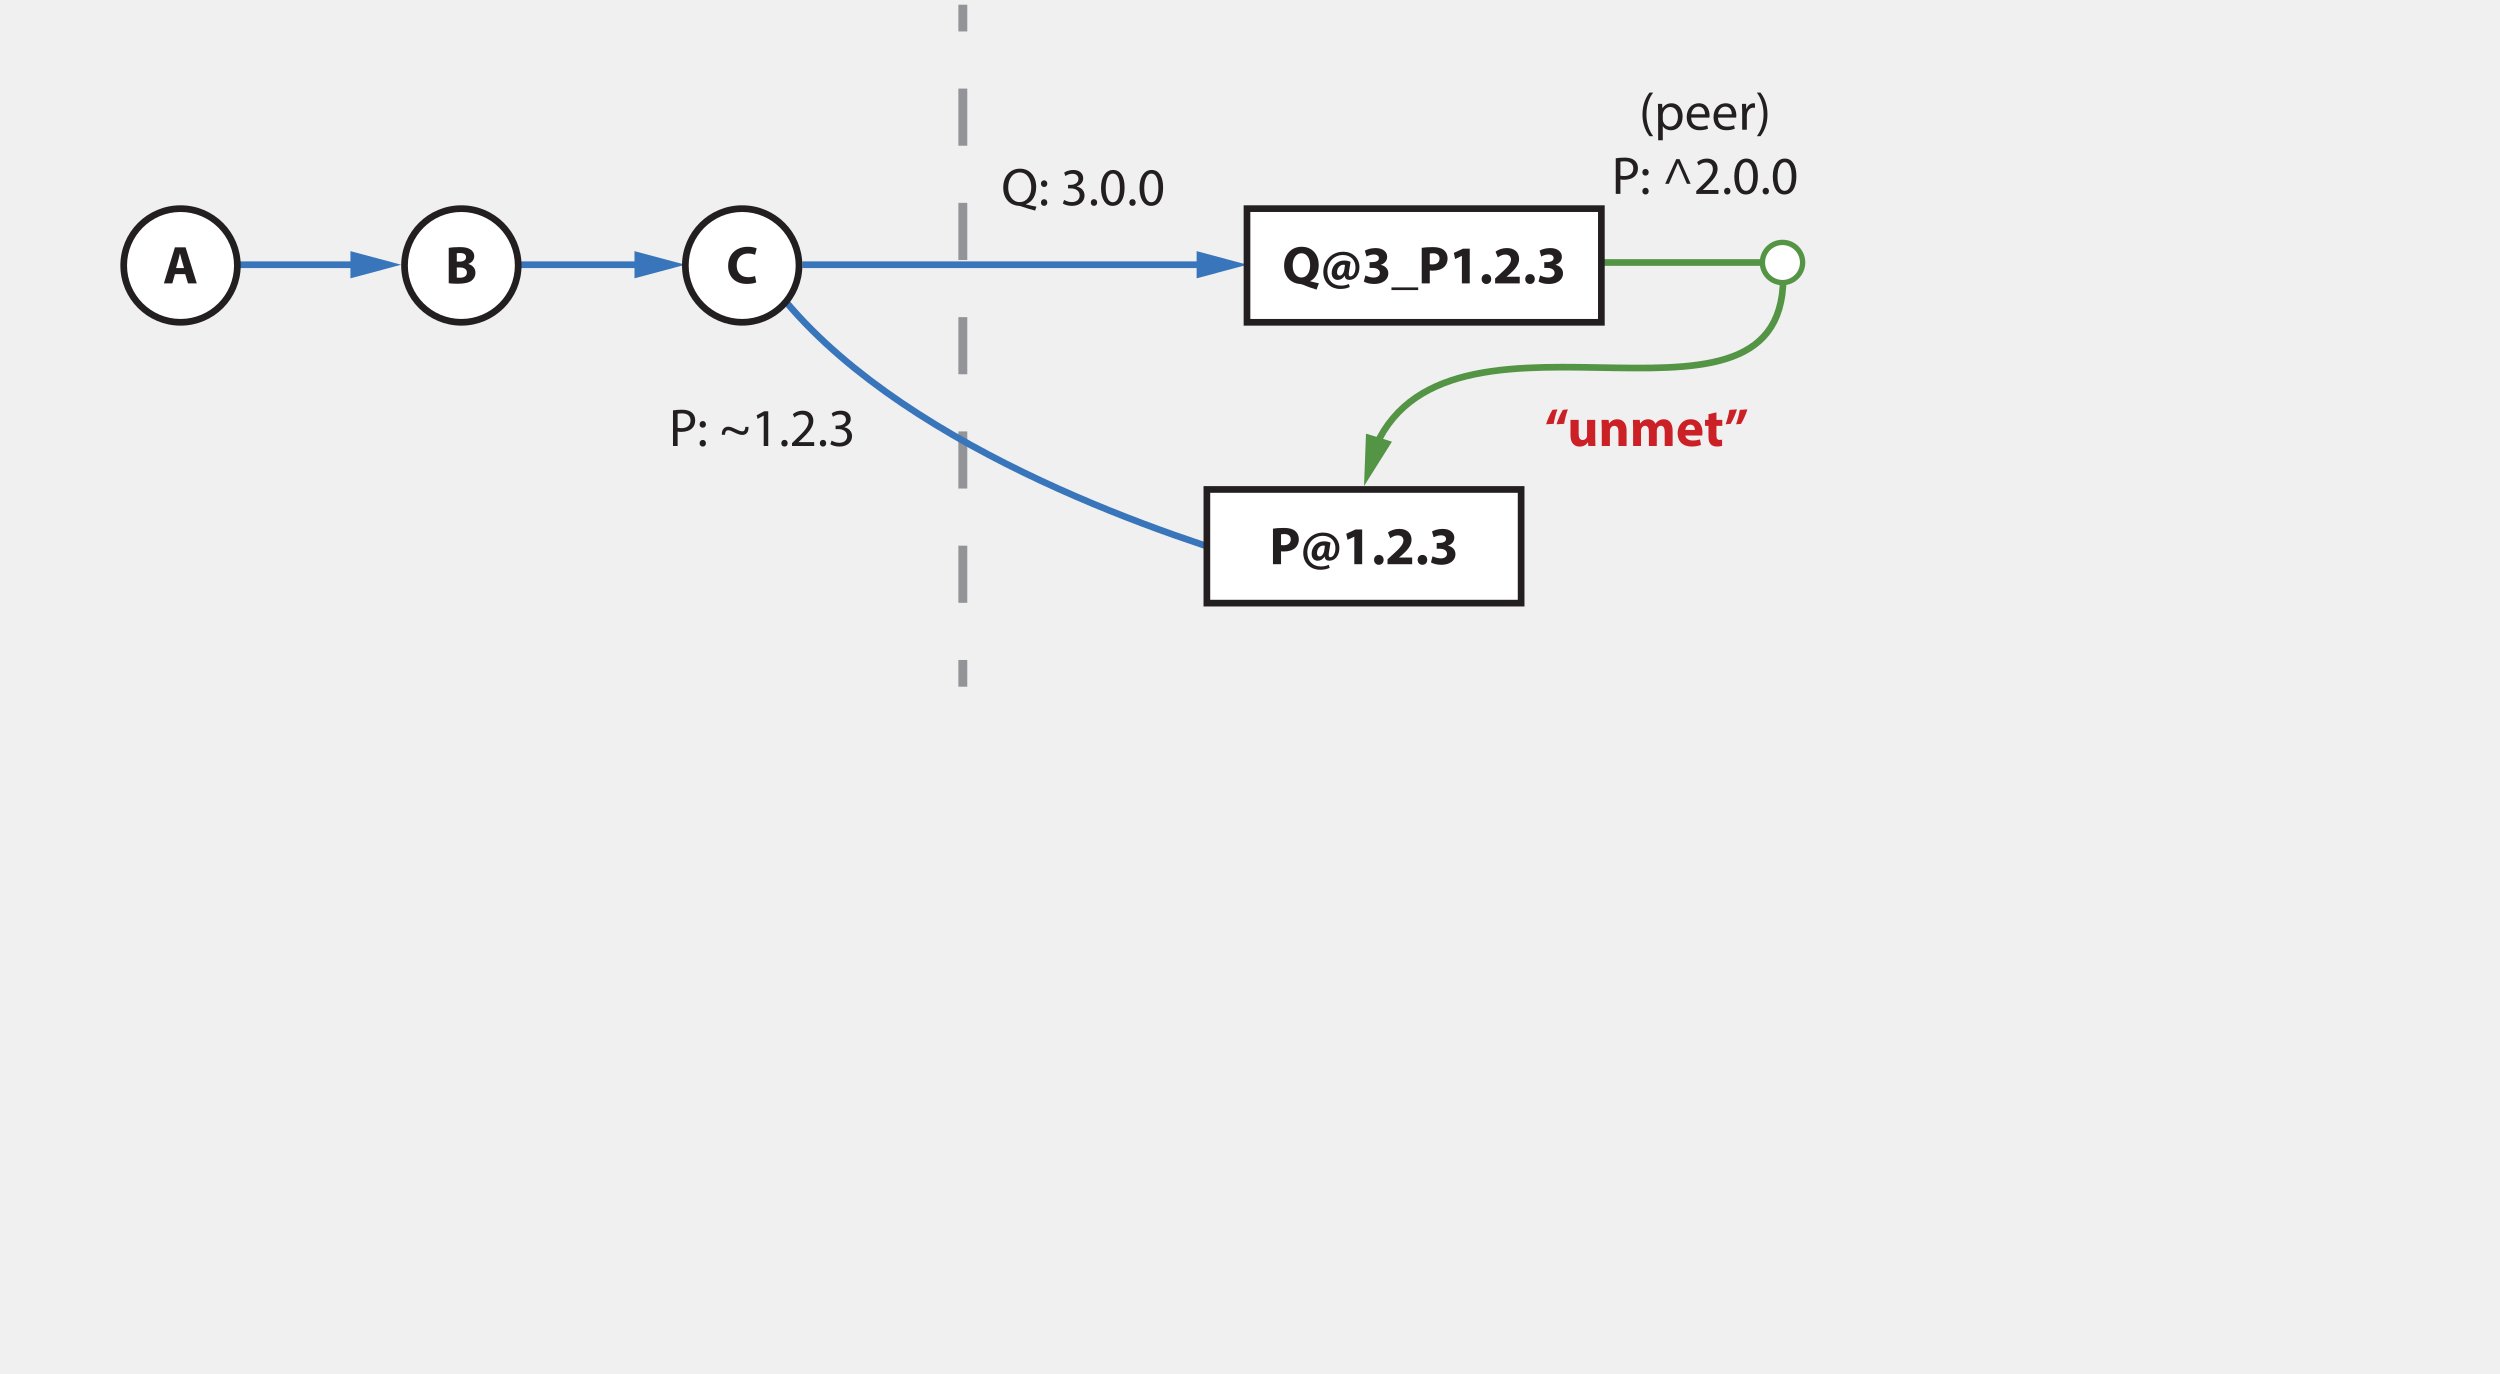
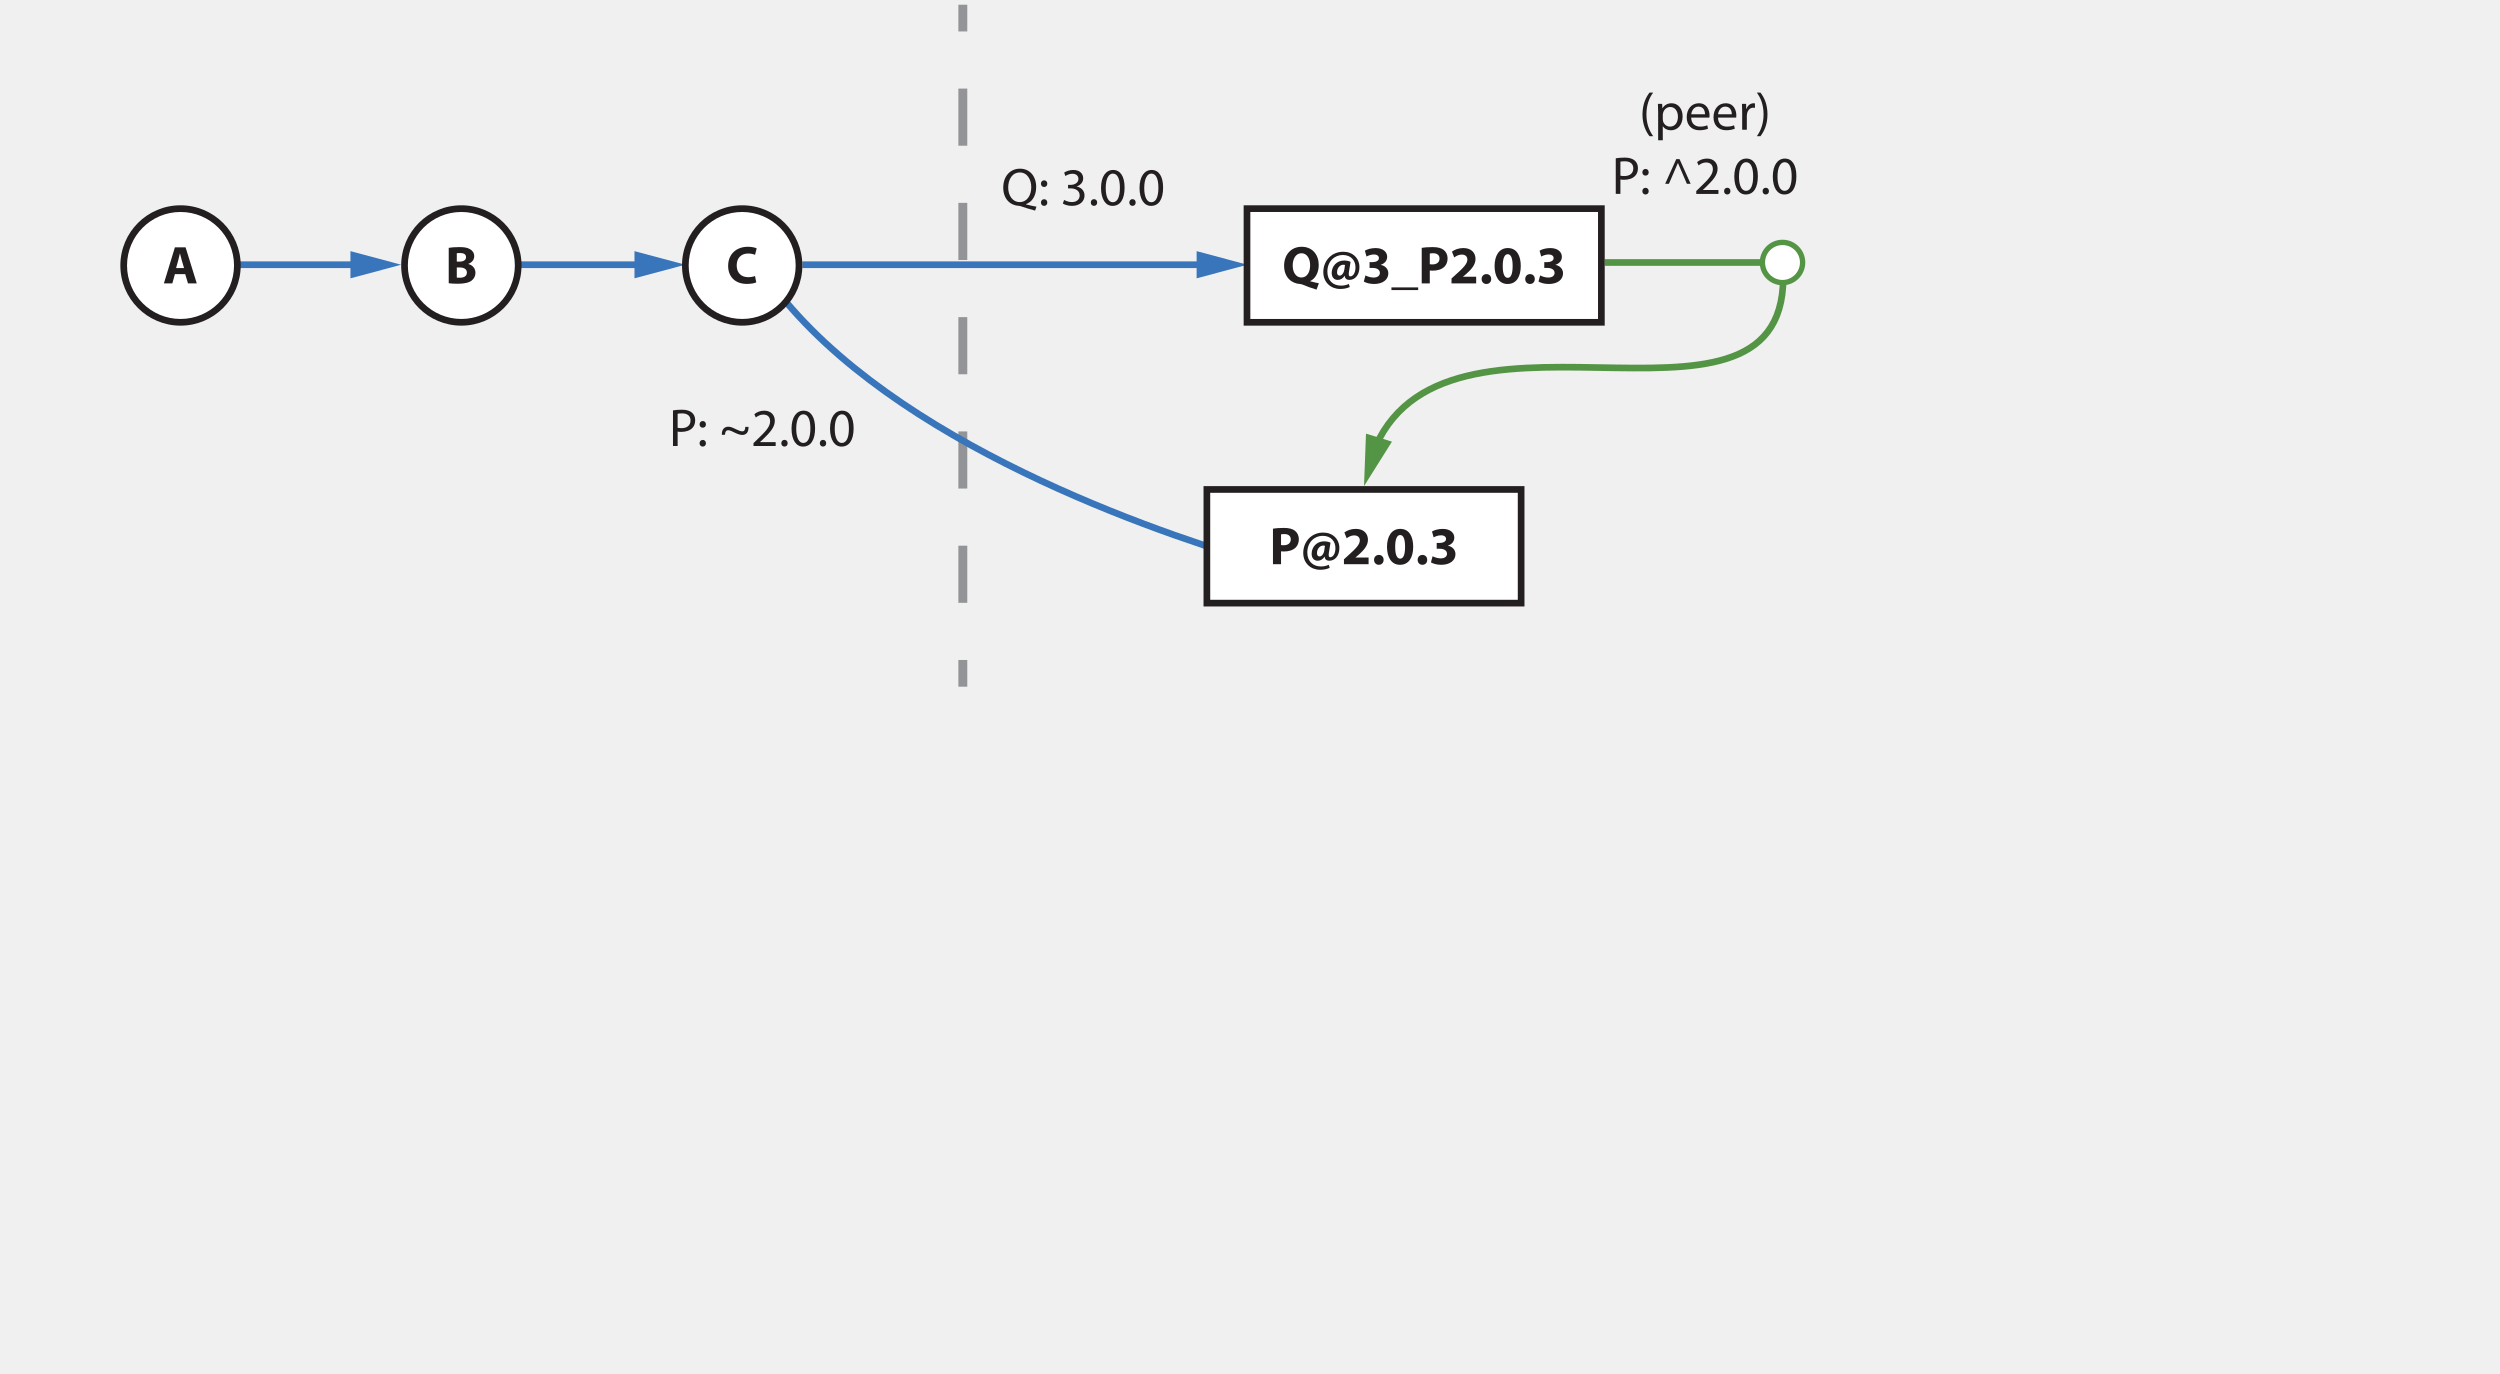
<svg xmlns="http://www.w3.org/2000/svg" viewBox="0 0 560.849 308.167">
  <g id="a">
    <rect id="b" x="27" y="1.056" width="432" height="9" fill="none" />
  </g>
  <g id="c">
    <g id="d">
      <g id="e">
        <g>
          <line x1="216" y1="1.056" x2="216" y2="7.056" fill="none" stroke="#929497" stroke-miterlimit="10" stroke-width="2" />
          <line x1="216" y1="19.874" x2="216" y2="141.647" fill="none" stroke="#929497" stroke-dasharray="0 0 12.818 12.818" stroke-miterlimit="10" stroke-width="2" />
          <line x1="216" y1="148.056" x2="216" y2="154.056" fill="none" stroke="#929497" stroke-miterlimit="10" stroke-width="2" />
        </g>
      </g>
      <g>
+         <path d="M399.833,58.222c4.843,47.648-73.927,3.19-91.23,41.901" fill="none" stroke="#549445" stroke-miterlimit="10" stroke-width="1.5" />
+         <polygon points="306.445 97.28 306 109.056 312.274 99.08 306.445 97.28" fill="#549445" />
+       </g>
+       <g>
        <path d="M176.333,67.722c28.577,33.951,87.247,53.159,109.676,59.508" fill="none" stroke="#3975bb" stroke-miterlimit="10" stroke-width="1.5" />
        <polygon points="283.215 129.583 295 129.611 284.809 123.693 283.215 129.583" fill="#3975bb" />
-       </g>
-       <g>
-         <path d="M399.833,58.222c4.843,47.648-73.927,3.19-91.23,41.901" fill="none" stroke="#549445" stroke-miterlimit="10" stroke-width="1.5" />
-         <polygon points="306.445 97.28 306 109.056 312.274 99.08 306.445 97.28" fill="#549445" />
      </g>
      <g>
        <line x1="180" y1="59.389" x2="270.531" y2="59.389" fill="none" stroke="#3975bb" stroke-miterlimit="10" stroke-width="1.5" />
        <polygon points="268.45 62.44 279.833 59.389 268.45 56.338 268.45 62.44" fill="#3975bb" />
      </g>
      <g>
        <path d="M370.87,20.776c-.875,1.175-1.511,2.734-1.511,4.905,0,2.135,.659,3.67,1.511,4.869h-.827c-.756-.996-1.571-2.531-1.571-4.869,.012-2.363,.815-3.898,1.571-4.905h.827Z" fill="#231f20" />
        <path d="M371.988,25.19c0-.744-.024-1.343-.049-1.895h.948l.048,.995h.023c.432-.708,1.115-1.127,2.063-1.127,1.403,0,2.458,1.187,2.458,2.95,0,2.087-1.271,3.118-2.639,3.118-.768,0-1.438-.336-1.786-.912h-.024v3.154h-1.043v-6.284Zm1.043,1.547c0,.156,.024,.3,.048,.432,.192,.732,.828,1.235,1.583,1.235,1.115,0,1.764-.911,1.764-2.243,0-1.163-.612-2.159-1.728-2.159-.72,0-1.392,.516-1.595,1.307-.036,.132-.072,.288-.072,.432v.996Z" fill="#231f20" />
        <path d="M379.403,26.389c.024,1.427,.936,2.015,1.991,2.015,.756,0,1.211-.132,1.607-.3l.18,.756c-.372,.168-1.008,.36-1.931,.36-1.787,0-2.854-1.176-2.854-2.927s1.031-3.13,2.723-3.13c1.895,0,2.398,1.667,2.398,2.734,0,.216-.024,.384-.036,.492h-4.078Zm3.095-.756c.012-.671-.276-1.715-1.463-1.715-1.067,0-1.535,.983-1.619,1.715h3.082Z" fill="#231f20" />
        <path d="M385.415,26.389c.024,1.427,.936,2.015,1.991,2.015,.756,0,1.211-.132,1.607-.3l.18,.756c-.372,.168-1.008,.36-1.931,.36-1.787,0-2.854-1.176-2.854-2.927s1.031-3.13,2.723-3.13c1.895,0,2.398,1.667,2.398,2.734,0,.216-.024,.384-.036,.492h-4.078Zm3.095-.756c.012-.671-.276-1.715-1.463-1.715-1.067,0-1.535,.983-1.619,1.715h3.082Z" fill="#231f20" />
        <path d="M390.84,25.106c0-.684-.013-1.271-.049-1.811h.924l.036,1.139h.048c.264-.779,.899-1.271,1.607-1.271,.12,0,.203,.012,.3,.036v.996c-.108-.024-.216-.036-.36-.036-.743,0-1.271,.564-1.415,1.355-.023,.144-.048,.312-.048,.492v3.094h-1.043v-3.994Z" fill="#231f20" />
        <path d="M394.128,30.551c.852-1.188,1.511-2.747,1.511-4.905,0-2.147-.647-3.682-1.511-4.869h.815c.768,.983,1.571,2.519,1.571,4.881,0,2.351-.804,3.874-1.571,4.893h-.815Z" fill="#231f20" />
        <path d="M362.478,35.512c.504-.084,1.164-.156,2.003-.156,1.032,0,1.787,.24,2.268,.672,.443,.384,.707,.971,.707,1.691,0,.731-.216,1.307-.624,1.727-.551,.587-1.451,.887-2.47,.887-.312,0-.601-.012-.84-.072v3.238h-1.044v-7.988Zm1.044,3.898c.228,.06,.516,.084,.863,.084,1.26,0,2.027-.612,2.027-1.727,0-1.067-.756-1.583-1.907-1.583-.456,0-.804,.036-.983,.084v3.142Z" fill="#231f20" />
        <path d="M368.442,38.654c0-.444,.3-.756,.72-.756,.419,0,.695,.312,.707,.756,0,.419-.275,.744-.72,.744-.42,0-.707-.324-.707-.744Zm0,4.233c0-.443,.3-.755,.72-.755,.419,0,.695,.312,.707,.755,0,.42-.275,.744-.72,.744-.42,0-.707-.324-.707-.744Z" fill="#231f20" />
        <path d="M378.435,41.233l-2.003-4.654h-.023l-2.003,4.654h-.84l2.482-5.529h.744l2.482,5.529h-.84Z" fill="#231f20" />
        <path d="M380.538,43.5v-.647l.827-.804c1.991-1.895,2.891-2.902,2.902-4.078,0-.792-.384-1.523-1.547-1.523-.708,0-1.296,.36-1.655,.66l-.336-.744c.54-.456,1.308-.792,2.207-.792,1.679,0,2.387,1.151,2.387,2.267,0,1.439-1.044,2.603-2.687,4.186l-.624,.576v.024h3.502v.875h-4.977Z" fill="#231f20" />
        <path d="M386.778,42.876c0-.444,.3-.756,.72-.756,.419,0,.707,.312,.707,.756,0,.432-.275,.755-.72,.755-.42,0-.707-.324-.707-.755Z" fill="#231f20" />
        <path d="M394.358,39.518c0,2.651-.983,4.114-2.71,4.114-1.523,0-2.555-1.427-2.579-4.006,0-2.614,1.128-4.054,2.711-4.054,1.643,0,2.578,1.463,2.578,3.946Zm-4.233,.12c0,2.027,.623,3.178,1.583,3.178,1.079,0,1.595-1.259,1.595-3.25,0-1.919-.491-3.178-1.583-3.178-.923,0-1.595,1.127-1.595,3.25Z" fill="#231f20" />
        <path d="M395.418,42.876c0-.444,.3-.756,.719-.756,.42,0,.708,.312,.708,.756,0,.432-.275,.755-.72,.755-.42,0-.707-.324-.707-.755Z" fill="#231f20" />
        <path d="M402.998,39.518c0,2.651-.983,4.114-2.71,4.114-1.523,0-2.555-1.427-2.579-4.006,0-2.614,1.128-4.054,2.711-4.054,1.643,0,2.578,1.463,2.578,3.946Zm-4.233,.12c0,2.027,.624,3.178,1.583,3.178,1.079,0,1.595-1.259,1.595-3.25,0-1.919-.491-3.178-1.583-3.178-.923,0-1.595,1.127-1.595,3.25Z" fill="#231f20" />
      </g>
      <g>
+         <line x1="360" y1="58.889" x2="400.144" y2="58.889" fill="none" stroke="#549445" stroke-miterlimit="10" stroke-width="1.5" />
+         <g>
+           <circle cx="399.888" cy="58.889" r="4.512" transform="translate(15.88151 185.053) rotate(-26.56512)" fill="#fff" />
+           <path d="M399.888,64.001c-2.818,0-5.112-2.293-5.112-5.112,0-2.818,2.293-5.112,5.112-5.112,2.818,0,5.112,2.293,5.112,5.112,0,2.818-2.293,5.112-5.112,5.112-2.818,0,2.818,0,0,0Zm0-9.023c-2.157,0-3.912,1.754-3.912,3.912,0,2.157,1.754,3.912,3.912,3.912,2.157,0,3.912-1.754,3.912-3.912,0-2.157-1.754-3.912-3.912-3.912-2.157,0,2.157,0,0,0Z" fill="#549445" />
+         </g>
+       </g>
+       <g>
        <line x1="116.833" y1="59.389" x2="144.42" y2="59.389" fill="none" stroke="#3975bb" stroke-miterlimit="10" stroke-width="1.5" />
        <polygon points="142.339 62.44 153.722 59.389 142.339 56.338 142.339 62.44" fill="#3975bb" />
      </g>
      <g>
        <line x1="53.111" y1="59.389" x2="80.698" y2="59.389" fill="none" stroke="#3975bb" stroke-miterlimit="10" stroke-width="1.5" />
        <polygon points="78.617 62.44 90 59.389 78.617 56.338 78.617 62.44" fill="#3975bb" />
-       </g>
-       <g>
-         <line x1="351" y1="58.889" x2="400.144" y2="58.889" fill="none" stroke="#549445" stroke-miterlimit="10" stroke-width="1.5" />
-         <g>
-           <circle cx="399.888" cy="58.889" r="4.512" transform="translate(15.88151 185.053) rotate(-26.56512)" fill="#fff" />
-           <path d="M399.888,64.001c-2.818,0-5.112-2.293-5.112-5.112,0-2.818,2.293-5.112,5.112-5.112,2.818,0,5.112,2.293,5.112,5.112,0,2.818-2.293,5.112-5.112,5.112-2.818,0,2.818,0,0,0Zm0-9.023c-2.157,0-3.912,1.754-3.912,3.912,0,2.157,1.754,3.912,3.912,3.912,2.157,0,3.912-1.754,3.912-3.912,0-2.157-1.754-3.912-3.912-3.912-2.157,0,2.157,0,0,0Z" fill="#549445" />
-         </g>
      </g>
    </g>
    <g id="f">
      <g>
        <g>
          <circle cx="103.5" cy="59.556" r="12.75" fill="#fff" />
          <path d="M103.5,47.556c6.617,0,12,5.383,12,12s-5.383,12-12,12-12-5.383-12-12,5.383-12,12-12m0-1.5c-7.456,0-13.5,6.044-13.5,13.5s6.044,13.5,13.5,13.5,13.5-6.044,13.5-13.5-6.044-13.5-13.5-13.5h0Z" fill="#231f20" />
        </g>
        <path d="M100.667,55.6c.48-.096,1.451-.168,2.363-.168,1.115,0,1.799,.108,2.387,.456,.563,.3,.971,.852,.971,1.583,0,.719-.419,1.391-1.331,1.727v.024c.923,.252,1.607,.947,1.607,1.991,0,.731-.335,1.308-.839,1.715-.588,.468-1.571,.731-3.178,.731-.899,0-1.571-.06-1.979-.12v-7.939Zm1.811,3.094h.6c.959,0,1.475-.396,1.475-.996,0-.611-.468-.935-1.295-.935-.396,0-.624,.024-.78,.048v1.883Zm0,3.586c.18,.024,.396,.024,.708,.024,.828,0,1.559-.312,1.559-1.163,0-.815-.731-1.14-1.643-1.14h-.624v2.279Z" fill="#231f20" />
      </g>
      <g>
        <g>
          <circle cx="40.5" cy="59.556" r="12.75" fill="#fff" />
          <path d="M40.5,47.556c6.617,0,12,5.383,12,12s-5.383,12-12,12-12-5.383-12-12,5.383-12,12-12m0-1.5c-7.456,0-13.5,6.044-13.5,13.5s6.044,13.5,13.5,13.5,13.5-6.044,13.5-13.5-6.044-13.5-13.5-13.5h0Z" fill="#231f20" />
        </g>
        <path d="M39.238,61.501l-.576,2.075h-1.895l2.47-8.083h2.399l2.506,8.083h-1.967l-.624-2.075h-2.315Zm2.051-1.367l-.504-1.715c-.144-.479-.288-1.08-.408-1.559h-.024c-.12,.479-.24,1.091-.372,1.559l-.479,1.715h1.787Z" fill="#231f20" />
      </g>
      <g>
        <g>
          <circle cx="166.5" cy="59.556" r="12.75" fill="#fff" />
          <path d="M166.5,47.556c6.617,0,12,5.383,12,12s-5.383,12-12,12-12-5.383-12-12,5.383-12,12-12m0-1.5c-7.456,0-13.5,6.044-13.5,13.5s6.044,13.5,13.5,13.5,13.5-6.044,13.5-13.5-6.044-13.5-13.5-13.5h0Z" fill="#231f20" />
        </g>
        <path d="M169.659,63.348c-.336,.168-1.092,.348-2.075,.348-2.794,0-4.233-1.739-4.233-4.042,0-2.758,1.967-4.293,4.414-4.293,.947,0,1.667,.192,1.991,.36l-.372,1.451c-.372-.156-.888-.3-1.535-.3-1.451,0-2.579,.875-2.579,2.674,0,1.619,.959,2.639,2.59,2.639,.552,0,1.164-.12,1.523-.264l.276,1.427Z" fill="#231f20" />
      </g>
      <g>
        <g>
          <rect x="270.75" y="109.806" width="70.5" height="25.5" fill="#fff" />
          <path d="M340.5,110.556v24h-69v-24h69m1.5-1.5h-72v27h72v-27h0Z" fill="#231f20" />
        </g>
        <g>
          <path d="M285.576,118.6c.563-.096,1.355-.168,2.471-.168,1.127,0,1.931,.216,2.471,.647,.516,.408,.863,1.08,.863,1.871s-.264,1.463-.744,1.919c-.623,.588-1.547,.852-2.627,.852-.239,0-.455-.012-.623-.036v2.891h-1.811v-7.976Zm1.811,3.67c.156,.036,.348,.048,.611,.048,.972,0,1.571-.492,1.571-1.319,0-.743-.516-1.187-1.427-1.187-.372,0-.624,.036-.756,.072v2.387Z" fill="#231f20" />
          <path d="M298.305,127.391c-.721,.324-1.344,.432-2.195,.432-1.99,0-3.742-1.427-3.742-3.778,0-2.446,1.775-4.569,4.486-4.569,2.11,0,3.621,1.451,3.621,3.466,0,1.751-.982,2.854-2.278,2.854-.563,0-.972-.288-1.031-.923h-.024c-.371,.612-.911,.923-1.547,.923-.779,0-1.344-.576-1.344-1.559,0-1.463,1.08-2.794,2.807-2.794,.527,0,1.128,.132,1.428,.3l-.359,2.219c-.121,.708-.037,1.032,.299,1.043,.516,.012,1.164-.647,1.164-2.027,0-1.559-1.008-2.771-2.867-2.771-1.834,0-3.441,1.439-3.441,3.73,0,2.003,1.283,3.143,3.07,3.143,.611,0,1.259-.132,1.738-.384l.217,.695Zm-1.068-4.953c-.096-.024-.215-.048-.371-.048-.792,0-1.416,.779-1.416,1.703,0,.456,.205,.743,.6,.743,.444,0,.912-.563,1.02-1.259l.168-1.139Z" fill="#231f20" />
-           <path d="M303.826,120.399h-.023l-1.488,.708-.299-1.367,2.062-.959h1.511v7.796h-1.763v-6.177Z" fill="#231f20" />
+           <path d="M301.5,126.576v-1.104l1.007-.912c1.703-1.523,2.53-2.398,2.555-3.31,0-.636-.384-1.139-1.283-1.139-.672,0-1.26,.336-1.667,.647l-.516-1.307c.588-.444,1.498-.804,2.555-.804,1.763,0,2.734,1.032,2.734,2.447,0,1.307-.947,2.351-2.075,3.358l-.72,.6v.024h2.938v1.499h-5.528Z" fill="#231f20" />
          <path d="M308.255,125.604c0-.647,.443-1.115,1.079-1.115s1.067,.456,1.067,1.115c0,.636-.432,1.104-1.079,1.104-.624,0-1.067-.468-1.067-1.104Z" fill="#231f20" />
-           <path d="M311.279,126.576v-1.104l1.007-.912c1.703-1.523,2.531-2.398,2.555-3.31,0-.636-.384-1.139-1.283-1.139-.671,0-1.259,.336-1.667,.647l-.516-1.307c.588-.444,1.499-.804,2.555-.804,1.763,0,2.734,1.032,2.734,2.447,0,1.307-.947,2.351-2.075,3.358l-.719,.6v.024h2.938v1.499h-5.528Z" fill="#231f20" />
+           <path d="M317.036,122.642c0,2.411-.972,4.066-2.963,4.066-2.015,0-2.902-1.811-2.914-4.018,0-2.255,.96-4.042,2.975-4.042,2.087,0,2.902,1.859,2.902,3.994Zm-4.042,.048c-.012,1.787,.42,2.638,1.127,2.638,.708,0,1.092-.887,1.092-2.662,0-1.727-.372-2.639-1.104-2.639-.672,0-1.127,.852-1.115,2.663Z" fill="#231f20" />
          <path d="M318.035,125.604c0-.647,.443-1.115,1.079-1.115s1.067,.456,1.067,1.115c0,.636-.432,1.104-1.079,1.104-.624,0-1.067-.468-1.067-1.104Z" fill="#231f20" />
          <path d="M321.383,124.789c.324,.168,1.067,.48,1.812,.48,.947,0,1.427-.456,1.427-1.043,0-.768-.768-1.116-1.57-1.116h-.744v-1.307h.708c.611-.012,1.391-.24,1.391-.899,0-.468-.384-.815-1.151-.815-.636,0-1.307,.276-1.631,.468l-.372-1.319c.468-.3,1.403-.588,2.411-.588,1.667,0,2.591,.875,2.591,1.943,0,.828-.468,1.476-1.428,1.811v.024c.936,.168,1.691,.875,1.691,1.895,0,1.379-1.212,2.387-3.19,2.387-1.008,0-1.859-.264-2.314-.552l.371-1.367Z" fill="#231f20" />
        </g>
      </g>
      <g>
        <g>
          <rect x="279.75" y="46.806" width="79.5" height="25.5" fill="#fff" />
          <path d="M358.5,47.556v24h-78v-24h78m1.5-1.5h-81v27h81v-27h0Z" fill="#231f20" />
        </g>
        <g>
          <path d="M295.352,64.967c-1.15-.336-2.11-.684-3.189-1.139-.18-.072-.372-.108-.564-.12-1.822-.12-3.525-1.463-3.525-4.102,0-2.423,1.535-4.246,3.945-4.246,2.471,0,3.826,1.871,3.826,4.078,0,1.835-.852,3.13-1.919,3.61v.048c.624,.18,1.319,.324,1.955,.456l-.528,1.415Zm-1.438-5.457c0-1.475-.696-2.698-1.943-2.698s-1.967,1.223-1.967,2.734c-.012,1.535,.731,2.71,1.955,2.71,1.235,0,1.955-1.163,1.955-2.747Z" fill="#231f20" />
          <path d="M302.805,64.391c-.72,.324-1.344,.432-2.195,.432-1.99,0-3.741-1.427-3.741-3.778,0-2.446,1.774-4.569,4.485-4.569,2.111,0,3.622,1.451,3.622,3.466,0,1.751-.983,2.854-2.278,2.854-.564,0-.972-.288-1.031-.923h-.024c-.372,.612-.911,.923-1.548,.923-.779,0-1.343-.576-1.343-1.559,0-1.463,1.079-2.794,2.807-2.794,.527,0,1.127,.132,1.427,.3l-.359,2.219c-.12,.708-.036,1.032,.3,1.043,.516,.012,1.163-.647,1.163-2.027,0-1.559-1.008-2.771-2.866-2.771-1.835,0-3.442,1.439-3.442,3.73,0,2.003,1.283,3.143,3.07,3.143,.611,0,1.26-.132,1.739-.384l.216,.695Zm-1.067-4.953c-.096-.024-.216-.048-.372-.048-.791,0-1.415,.779-1.415,1.703,0,.456,.204,.743,.6,.743,.444,0,.911-.563,1.02-1.259l.168-1.139Z" fill="#231f20" />
          <path d="M306.324,61.789c.323,.168,1.066,.48,1.811,.48,.947,0,1.428-.456,1.428-1.043,0-.768-.768-1.116-1.572-1.116h-.743v-1.307h.708c.611-.012,1.391-.24,1.391-.899,0-.468-.383-.815-1.15-.815-.637,0-1.309,.276-1.632,.468l-.372-1.319c.469-.3,1.403-.588,2.411-.588,1.667,0,2.591,.875,2.591,1.943,0,.828-.469,1.476-1.428,1.811v.024c.936,.168,1.691,.875,1.691,1.895,0,1.379-1.211,2.387-3.19,2.387-1.007,0-1.858-.264-2.315-.552l.373-1.367Z" fill="#231f20" />
          <path d="M318.153,64.475v.6h-5.997v-.6h5.997Z" fill="#231f20" />
          <path d="M318.948,55.6c.563-.096,1.354-.168,2.47-.168,1.128,0,1.932,.216,2.471,.647,.517,.408,.864,1.08,.864,1.871s-.265,1.463-.744,1.919c-.623,.588-1.547,.852-2.626,.852-.24,0-.456-.012-.624-.036v2.891h-1.811v-7.976Zm1.811,3.67c.156,.036,.348,.048,.611,.048,.972,0,1.571-.492,1.571-1.319,0-.743-.516-1.187-1.427-1.187-.372,0-.624,.036-.756,.072v2.387Z" fill="#231f20" />
-           <path d="M327.958,57.399h-.023l-1.487,.708-.3-1.367,2.062-.959h1.512v7.796h-1.764v-6.177Z" fill="#231f20" />
+           <path d="M325.632,63.576v-1.104l1.007-.912c1.703-1.523,2.531-2.398,2.555-3.31,0-.636-.384-1.139-1.283-1.139-.672,0-1.259,.336-1.667,.647l-.516-1.307c.588-.444,1.499-.804,2.555-.804,1.763,0,2.734,1.032,2.734,2.447,0,1.307-.947,2.351-2.075,3.358l-.719,.6v.024h2.938v1.499h-5.528Z" fill="#231f20" />
          <path d="M332.388,62.604c0-.647,.443-1.115,1.079-1.115s1.067,.456,1.067,1.115c0,.636-.432,1.104-1.079,1.104-.624,0-1.067-.468-1.067-1.104Z" fill="#231f20" />
-           <path d="M335.412,63.576v-1.104l1.007-.912c1.703-1.523,2.531-2.398,2.555-3.31,0-.636-.384-1.139-1.283-1.139-.671,0-1.259,.336-1.667,.647l-.516-1.307c.588-.444,1.499-.804,2.555-.804,1.763,0,2.734,1.032,2.734,2.447,0,1.307-.947,2.351-2.075,3.358l-.719,.6v.024h2.938v1.499h-5.528Z" fill="#231f20" />
+           <path d="M341.169,59.642c0,2.411-.972,4.066-2.963,4.066-2.015,0-2.902-1.811-2.914-4.018,0-2.255,.96-4.042,2.975-4.042,2.087,0,2.902,1.859,2.902,3.994Zm-4.042,.048c-.012,1.787,.42,2.638,1.127,2.638,.708,0,1.092-.887,1.092-2.662,0-1.727-.372-2.639-1.104-2.639-.672,0-1.127,.852-1.115,2.663Z" fill="#231f20" />
          <path d="M342.168,62.604c0-.647,.443-1.115,1.079-1.115s1.067,.456,1.067,1.115c0,.636-.432,1.104-1.079,1.104-.624,0-1.067-.468-1.067-1.104Z" fill="#231f20" />
          <path d="M345.516,61.789c.324,.168,1.067,.48,1.812,.48,.947,0,1.427-.456,1.427-1.043,0-.768-.768-1.116-1.57-1.116h-.744v-1.307h.708c.611-.012,1.391-.24,1.391-.899,0-.468-.384-.815-1.151-.815-.636,0-1.307,.276-1.631,.468l-.372-1.319c.468-.3,1.403-.588,2.411-.588,1.667,0,2.591,.875,2.591,1.943,0,.828-.468,1.476-1.428,1.811v.024c.936,.168,1.691,.875,1.691,1.895,0,1.379-1.212,2.387-3.19,2.387-1.008,0-1.859-.264-2.314-.552l.371-1.367Z" fill="#231f20" />
        </g>
      </g>
      <g>
        <path d="M150.978,92.068c.504-.084,1.164-.156,2.003-.156,1.032,0,1.787,.24,2.268,.672,.443,.384,.707,.971,.707,1.691,0,.731-.216,1.307-.624,1.727-.551,.587-1.451,.888-2.47,.888-.312,0-.601-.012-.84-.072v3.238h-1.044v-7.988Zm1.044,3.898c.228,.06,.516,.084,.863,.084,1.26,0,2.027-.612,2.027-1.727,0-1.067-.756-1.583-1.907-1.583-.456,0-.804,.036-.983,.084v3.142Z" fill="#231f20" />
        <path d="M156.942,95.21c0-.444,.3-.756,.72-.756,.419,0,.695,.312,.707,.756,0,.419-.275,.744-.72,.744-.42,0-.707-.324-.707-.744Zm0,4.233c0-.444,.3-.755,.72-.755,.419,0,.695,.312,.707,.755,0,.42-.275,.744-.72,.744-.42,0-.707-.324-.707-.744Z" fill="#231f20" />
        <path d="M161.934,97.537c-.048-1.199,.6-1.811,1.427-1.811,.504,0,.888,.156,1.691,.54,.611,.288,1.056,.504,1.499,.504,.432,0,.636-.348,.647-1.007h.72c.061,1.343-.636,1.811-1.379,1.811-.479,0-.912-.144-1.739-.528-.563-.276-1.008-.528-1.439-.528s-.695,.3-.72,1.02h-.707Z" fill="#231f20" />
-         <path d="M171.328,93.243h-.023l-1.355,.732-.204-.804,1.703-.912h.899v7.796h-1.02v-6.812Z" fill="#231f20" />
+         <path d="M169.038,100.056v-.647l.827-.804c1.991-1.895,2.891-2.902,2.902-4.078,0-.792-.384-1.523-1.547-1.523-.708,0-1.296,.36-1.655,.66l-.336-.744c.54-.456,1.308-.792,2.207-.792,1.679,0,2.387,1.151,2.387,2.267,0,1.439-1.044,2.603-2.687,4.186l-.624,.576v.024h3.502v.875h-4.977Z" fill="#231f20" />
        <path d="M175.278,99.432c0-.444,.3-.756,.72-.756,.419,0,.707,.312,.707,.756,0,.432-.275,.755-.72,.755-.42,0-.707-.324-.707-.755Z" fill="#231f20" />
-         <path d="M177.678,100.056v-.647l.827-.804c1.991-1.895,2.891-2.902,2.902-4.078,0-.792-.384-1.523-1.547-1.523-.708,0-1.296,.36-1.655,.66l-.336-.744c.54-.456,1.308-.792,2.207-.792,1.679,0,2.387,1.151,2.387,2.267,0,1.439-1.044,2.603-2.687,4.186l-.624,.576v.024h3.502v.875h-4.977Z" fill="#231f20" />
+         <path d="M182.858,96.074c0,2.651-.983,4.114-2.71,4.114-1.523,0-2.555-1.427-2.579-4.006,0-2.614,1.128-4.054,2.711-4.054,1.643,0,2.578,1.463,2.578,3.946Zm-4.233,.12c0,2.027,.623,3.178,1.583,3.178,1.079,0,1.595-1.259,1.595-3.25,0-1.919-.491-3.179-1.583-3.179-.923,0-1.595,1.127-1.595,3.25Z" fill="#231f20" />
        <path d="M183.918,99.432c0-.444,.3-.756,.719-.756,.42,0,.708,.312,.708,.756,0,.432-.275,.755-.72,.755-.42,0-.707-.324-.707-.755Z" fill="#231f20" />
-         <path d="M186.569,98.844c.3,.192,.995,.492,1.727,.492,1.355,0,1.775-.863,1.763-1.511-.012-1.091-.995-1.559-2.015-1.559h-.588v-.792h.588c.768,0,1.739-.396,1.739-1.319,0-.624-.396-1.175-1.367-1.175-.624,0-1.224,.276-1.56,.516l-.275-.768c.407-.3,1.199-.6,2.039-.6,1.535,0,2.23,.912,2.23,1.859,0,.804-.479,1.487-1.439,1.835v.024c.96,.192,1.739,.911,1.739,2.002,0,1.248-.972,2.339-2.843,2.339-.875,0-1.643-.276-2.026-.528l.288-.815Z" fill="#231f20" />
-       </g>
-       <g>
-         <path d="M346.848,95.187c.372-1.176,.888-2.351,1.439-3.25l1.104-.096c-.372,1.019-.672,2.183-.84,3.238l-1.703,.108Zm2.339,0c.372-1.176,.888-2.351,1.439-3.25l1.104-.096c-.36,1.019-.672,2.183-.84,3.238l-1.703,.108Z" fill="#cb2026" />
-         <path d="M357.873,98.173c0,.768,.023,1.391,.048,1.883h-1.583l-.084-.828h-.036c-.228,.36-.779,.959-1.835,.959-1.188,0-2.062-.744-2.062-2.555v-3.442h1.835v3.154c0,.852,.275,1.367,.911,1.367,.504,0,.792-.348,.911-.636,.048-.108,.061-.252,.061-.396v-3.49h1.835v3.982Z" fill="#cb2026" />
-         <path d="M359.34,96.062c0-.732-.023-1.355-.048-1.871h1.583l.084,.804h.036c.24-.372,.84-.936,1.811-.936,1.2,0,2.1,.792,2.1,2.519v3.478h-1.823v-3.25c0-.756-.264-1.271-.924-1.271-.504,0-.804,.348-.923,.684-.049,.108-.072,.288-.072,.456v3.382h-1.823v-3.994Z" fill="#cb2026" />
-         <path d="M366.372,96.062c0-.732-.023-1.355-.048-1.871h1.535l.084,.792h.036c.252-.372,.768-.923,1.774-.923,.756,0,1.355,.384,1.607,.995h.024c.216-.3,.479-.54,.755-.708,.324-.192,.684-.288,1.116-.288,1.127,0,1.979,.792,1.979,2.542v3.454h-1.775v-3.19c0-.852-.275-1.343-.863-1.343-.42,0-.72,.288-.84,.636-.048,.132-.071,.324-.071,.468v3.43h-1.775v-3.286c0-.744-.264-1.248-.84-1.248-.468,0-.743,.36-.852,.66-.06,.144-.071,.312-.071,.456v3.418h-1.775v-3.994Z" fill="#cb2026" />
-         <path d="M378.095,97.705c.06,.755,.804,1.115,1.655,1.115,.623,0,1.127-.084,1.619-.24l.239,1.235c-.6,.24-1.331,.36-2.122,.36-1.991,0-3.131-1.151-3.131-2.986,0-1.487,.924-3.13,2.963-3.13,1.895,0,2.614,1.475,2.614,2.926,0,.312-.036,.588-.06,.72h-3.778Zm2.146-1.248c0-.444-.191-1.187-1.031-1.187-.768,0-1.079,.695-1.127,1.187h2.158Z" fill="#cb2026" />
-         <path d="M385.066,92.512v1.679h1.308v1.343h-1.308v2.123c0,.708,.168,1.031,.72,1.031,.228,0,.407-.024,.54-.048l.012,1.379c-.24,.096-.672,.156-1.188,.156-.588,0-1.079-.204-1.367-.504-.336-.348-.504-.912-.504-1.739v-2.398h-.779v-1.343h.779v-1.271l1.787-.408Z" fill="#cb2026" />
-         <path d="M389.675,91.84c-.372,1.175-.899,2.351-1.439,3.25l-1.104,.096c.359-1.02,.672-2.183,.84-3.238l1.703-.108Zm2.339,0c-.372,1.175-.888,2.351-1.439,3.25l-1.104,.096c.359-1.02,.672-2.183,.84-3.238l1.703-.108Z" fill="#cb2026" />
+         <path d="M191.498,96.074c0,2.651-.983,4.114-2.71,4.114-1.523,0-2.555-1.427-2.579-4.006,0-2.614,1.128-4.054,2.711-4.054,1.643,0,2.578,1.463,2.578,3.946Zm-4.233,.12c0,2.027,.624,3.178,1.583,3.178,1.079,0,1.595-1.259,1.595-3.25,0-1.919-.491-3.179-1.583-3.179-.923,0-1.595,1.127-1.595,3.25Z" fill="#231f20" />
      </g>
      <g>
        <path d="M232.215,47.243c-1.092-.288-2.159-.612-3.095-.936-.168-.06-.336-.12-.491-.12-1.919-.072-3.562-1.487-3.562-4.09,0-2.59,1.583-4.257,3.766-4.257,2.195,0,3.622,1.703,3.622,4.089,0,2.075-.959,3.406-2.303,3.874v.048c.804,.204,1.68,.396,2.363,.516l-.3,.875Zm-.863-5.265c0-1.619-.84-3.286-2.555-3.286-1.764,0-2.627,1.631-2.615,3.382-.012,1.715,.936,3.262,2.566,3.262,1.668,0,2.604-1.511,2.604-3.358Z" fill="#231f20" />
        <path d="M233.526,41.21c0-.444,.3-.756,.72-.756,.419,0,.695,.312,.707,.756,0,.419-.275,.744-.72,.744-.42,0-.707-.324-.707-.744Zm0,4.233c0-.444,.3-.755,.72-.755,.419,0,.695,.312,.707,.755,0,.42-.275,.744-.72,.744-.42,0-.707-.324-.707-.744Z" fill="#231f20" />
        <path d="M238.722,44.844c.3,.192,.995,.492,1.727,.492,1.355,0,1.775-.863,1.763-1.511-.012-1.091-.995-1.559-2.015-1.559h-.588v-.792h.588c.768,0,1.739-.396,1.739-1.319,0-.624-.396-1.175-1.367-1.175-.624,0-1.224,.276-1.56,.516l-.275-.768c.407-.3,1.199-.6,2.039-.6,1.535,0,2.23,.912,2.23,1.859,0,.804-.479,1.487-1.439,1.835v.024c.96,.192,1.739,.911,1.739,2.002,0,1.248-.972,2.339-2.843,2.339-.875,0-1.643-.276-2.026-.528l.288-.815Z" fill="#231f20" />
        <path d="M244.71,45.432c0-.444,.3-.756,.72-.756,.419,0,.707,.312,.707,.756,0,.432-.275,.755-.72,.755-.42,0-.707-.324-.707-.755Z" fill="#231f20" />
        <path d="M252.29,42.074c0,2.651-.983,4.114-2.71,4.114-1.523,0-2.555-1.427-2.579-4.006,0-2.614,1.128-4.054,2.711-4.054,1.643,0,2.578,1.463,2.578,3.946Zm-4.233,.12c0,2.027,.623,3.178,1.583,3.178,1.079,0,1.595-1.259,1.595-3.25,0-1.919-.491-3.179-1.583-3.179-.923,0-1.595,1.127-1.595,3.25Z" fill="#231f20" />
        <path d="M253.35,45.432c0-.444,.3-.756,.719-.756,.42,0,.708,.312,.708,.756,0,.432-.275,.755-.72,.755-.42,0-.707-.324-.707-.755Z" fill="#231f20" />
        <path d="M260.93,42.074c0,2.651-.983,4.114-2.71,4.114-1.523,0-2.555-1.427-2.579-4.006,0-2.614,1.128-4.054,2.711-4.054,1.643,0,2.578,1.463,2.578,3.946Zm-4.233,.12c0,2.027,.624,3.178,1.583,3.178,1.079,0,1.595-1.259,1.595-3.25,0-1.919-.491-3.179-1.583-3.179-.923,0-1.595,1.127-1.595,3.25Z" fill="#231f20" />
      </g>
    </g>
  </g>
</svg>
